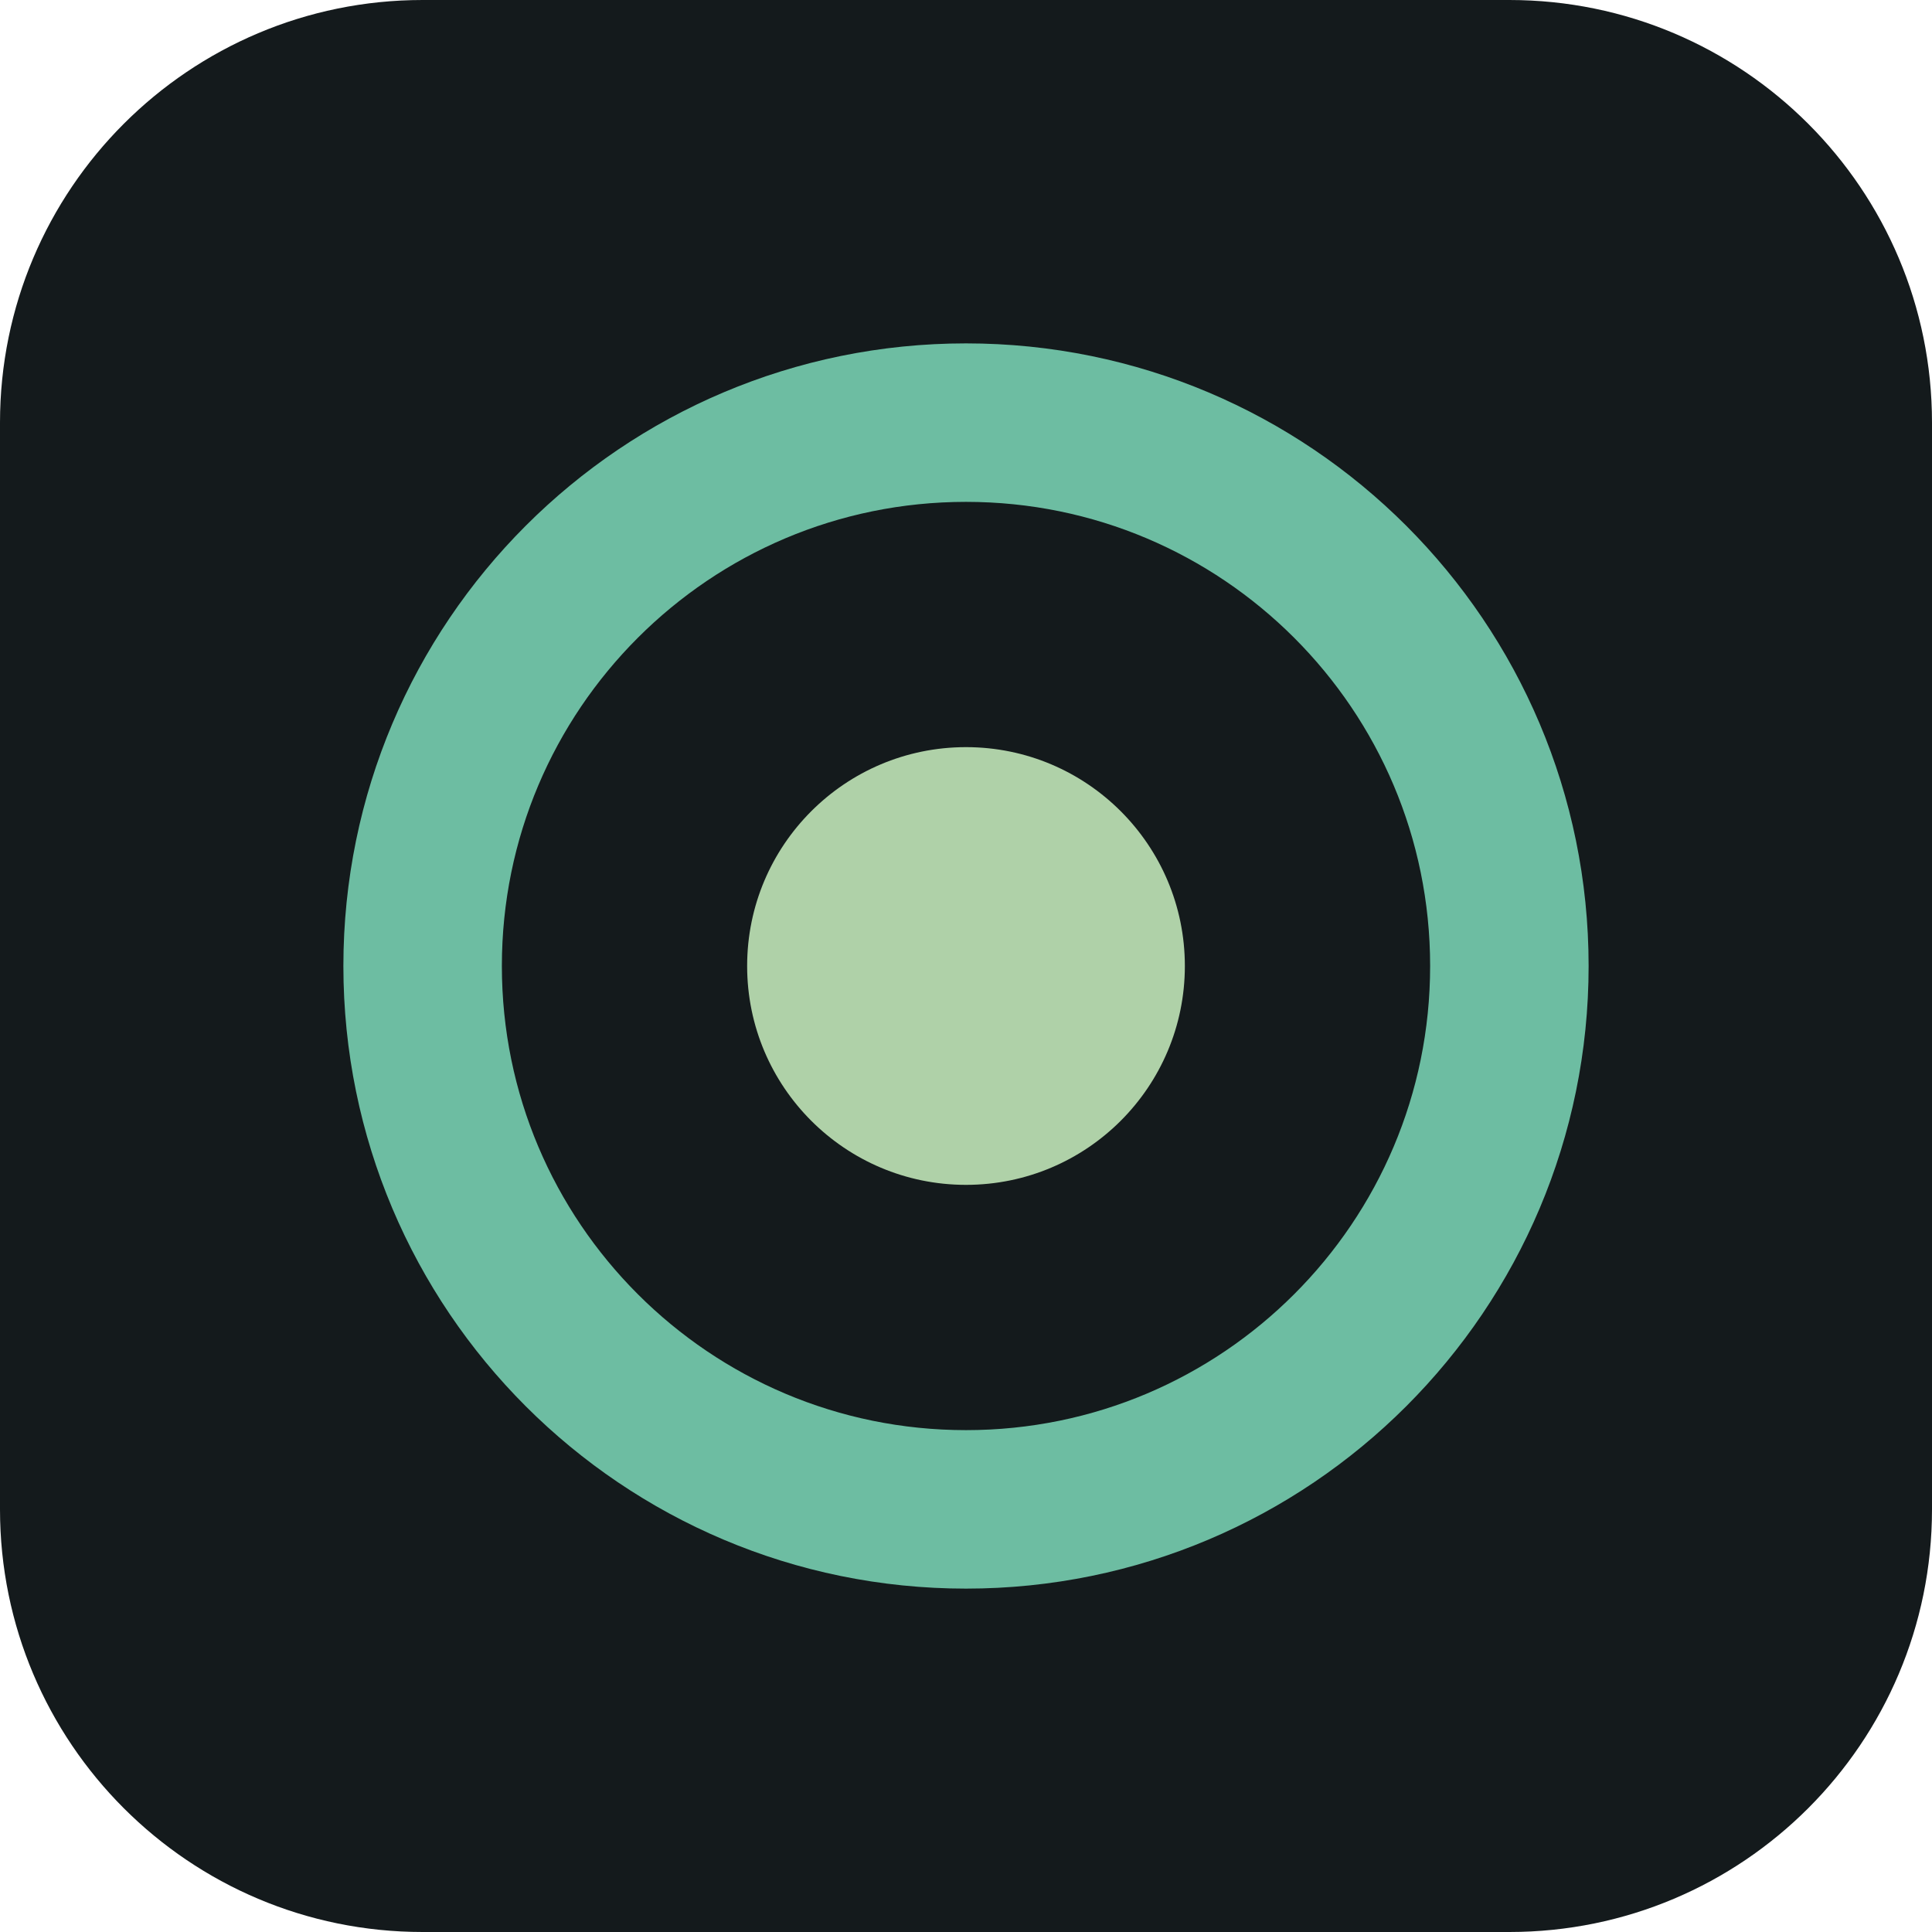
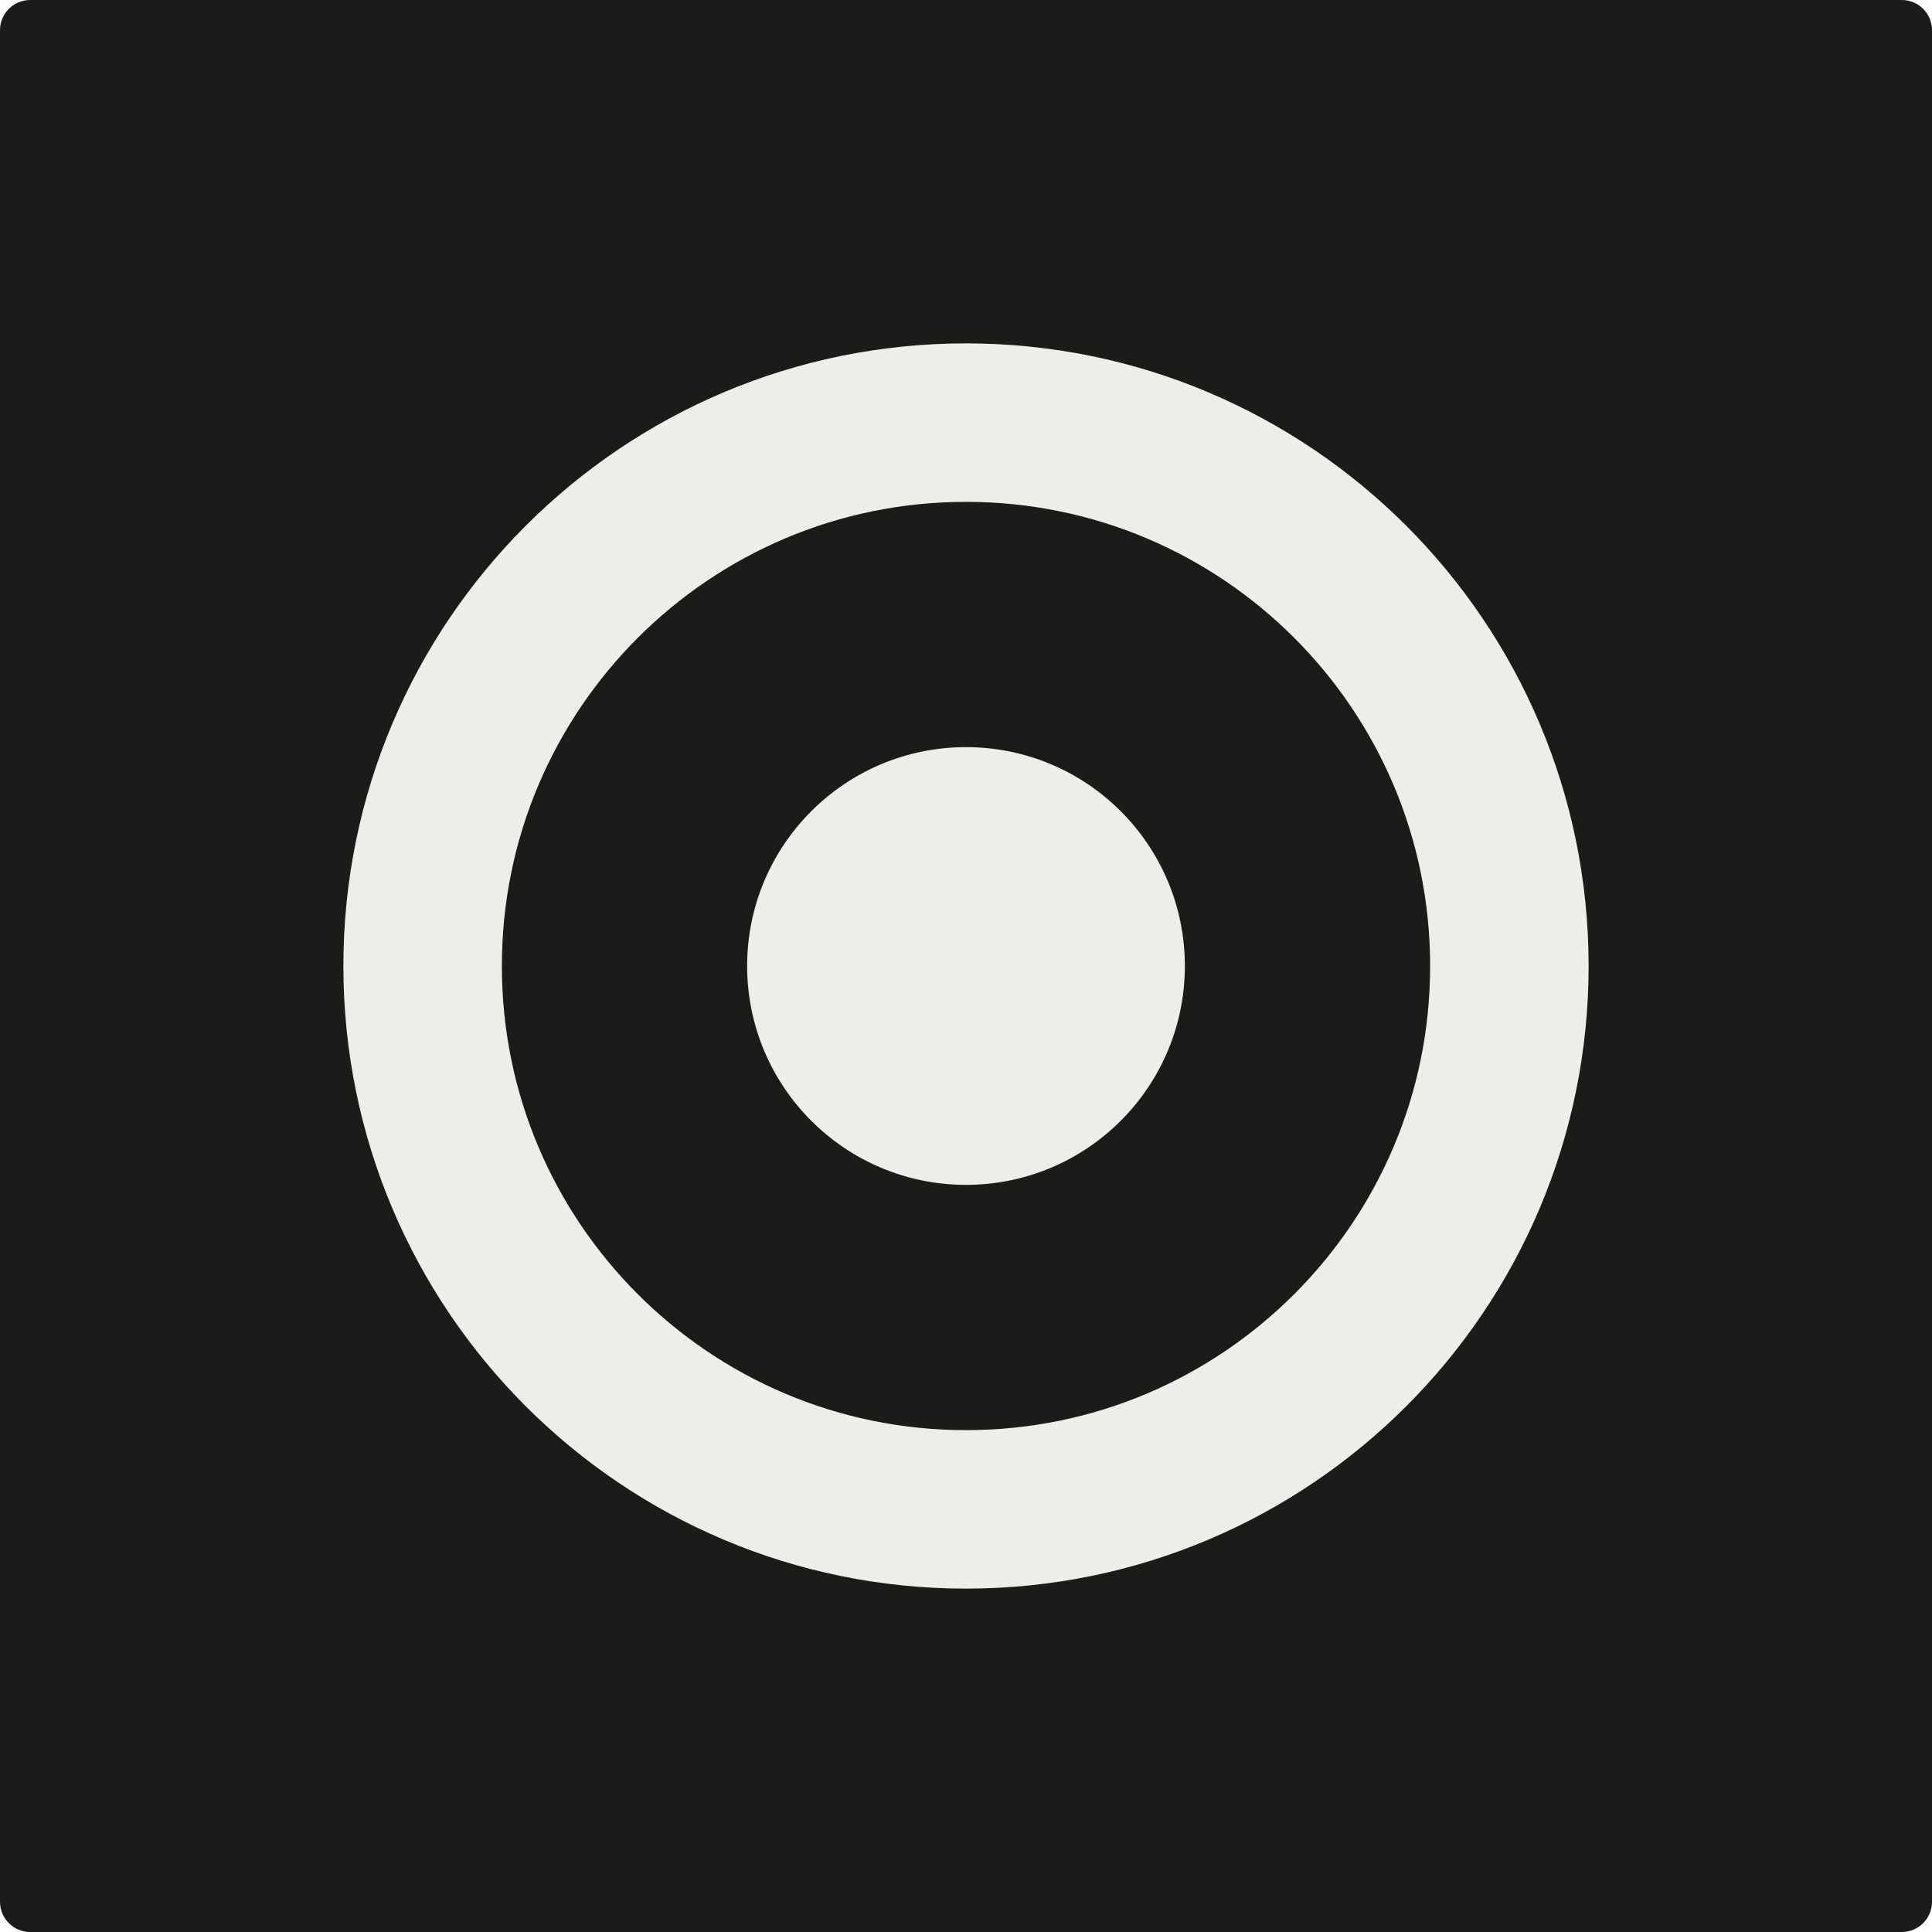
<svg xmlns="http://www.w3.org/2000/svg" viewBox="0 0 512 512">
-   <rect width="512" height="512" rx="112" fill="#141a1c" />
-   <circle cx="256" cy="256" r="144" fill="none" stroke="#6dbda2" stroke-width="42" />
-   <circle cx="256" cy="256" r="58" fill="#afd1a8" />
+   <rect width="512" height="512" rx="8" fill="#191c18" />
+   <circle cx="256" cy="256" r="144" fill="none" stroke="#eceee7" stroke-width="42" />
+   <circle cx="256" cy="256" r="58" fill="#eceee7" />
</svg>
